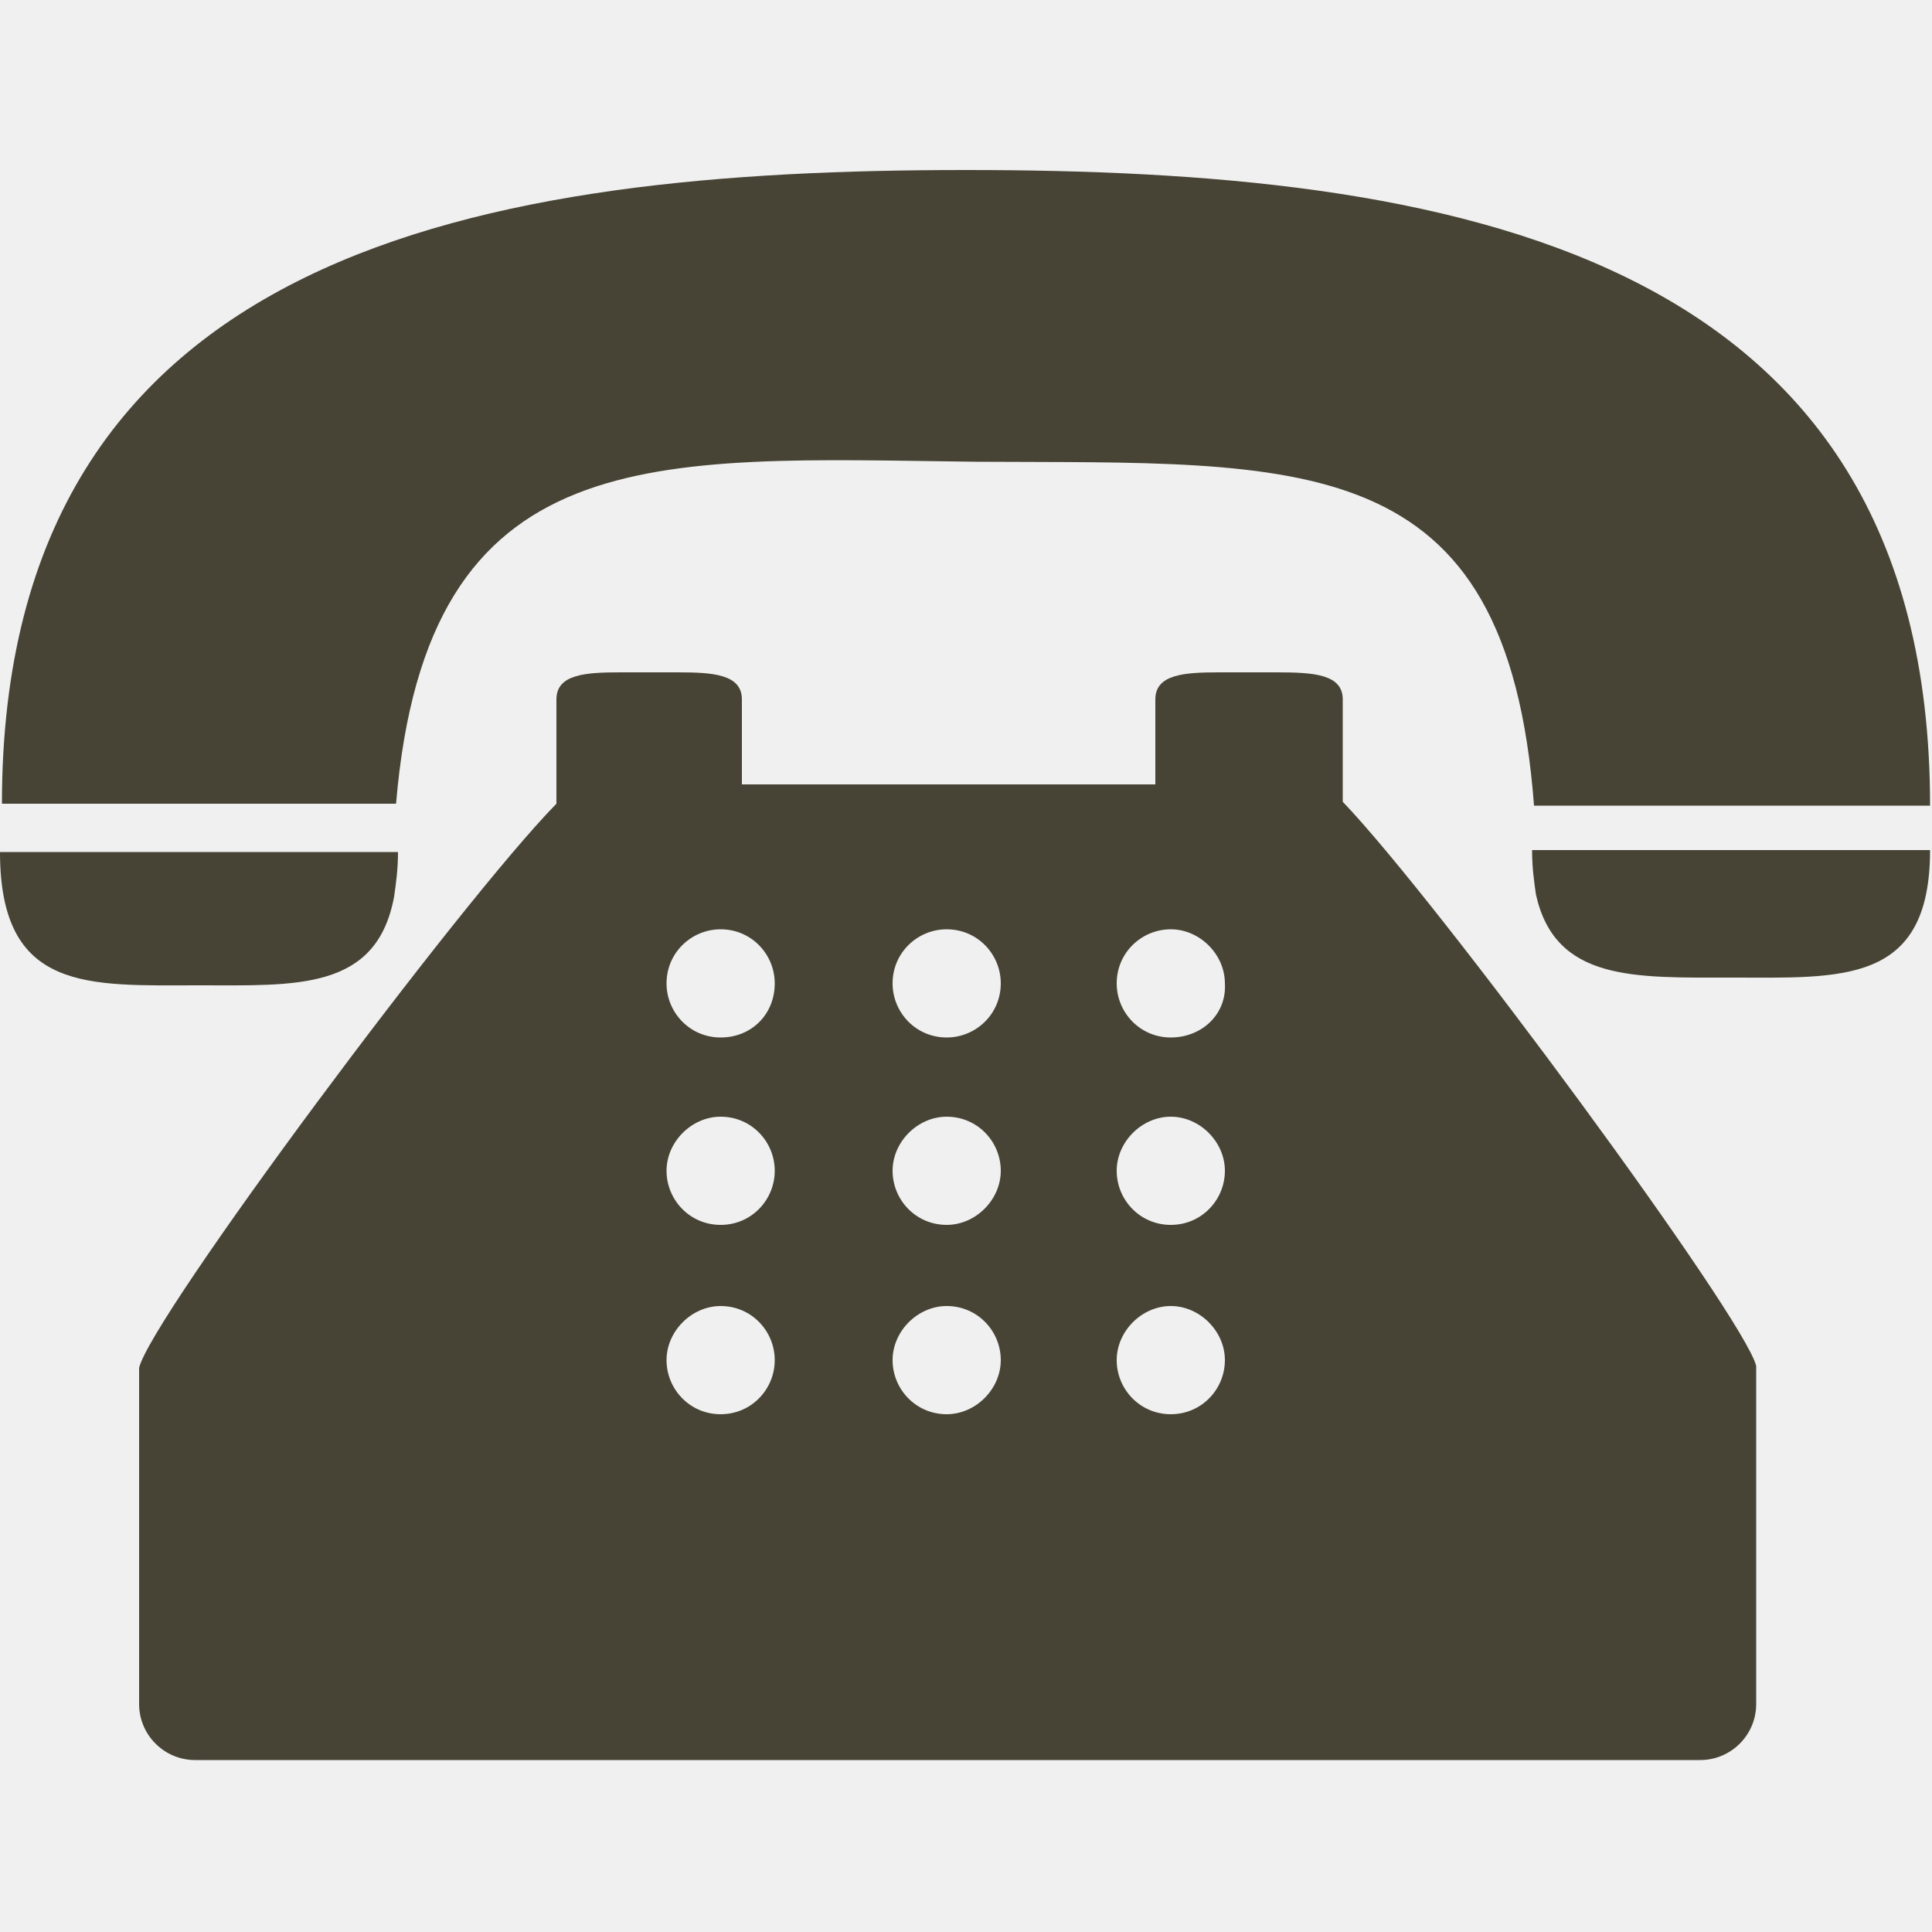
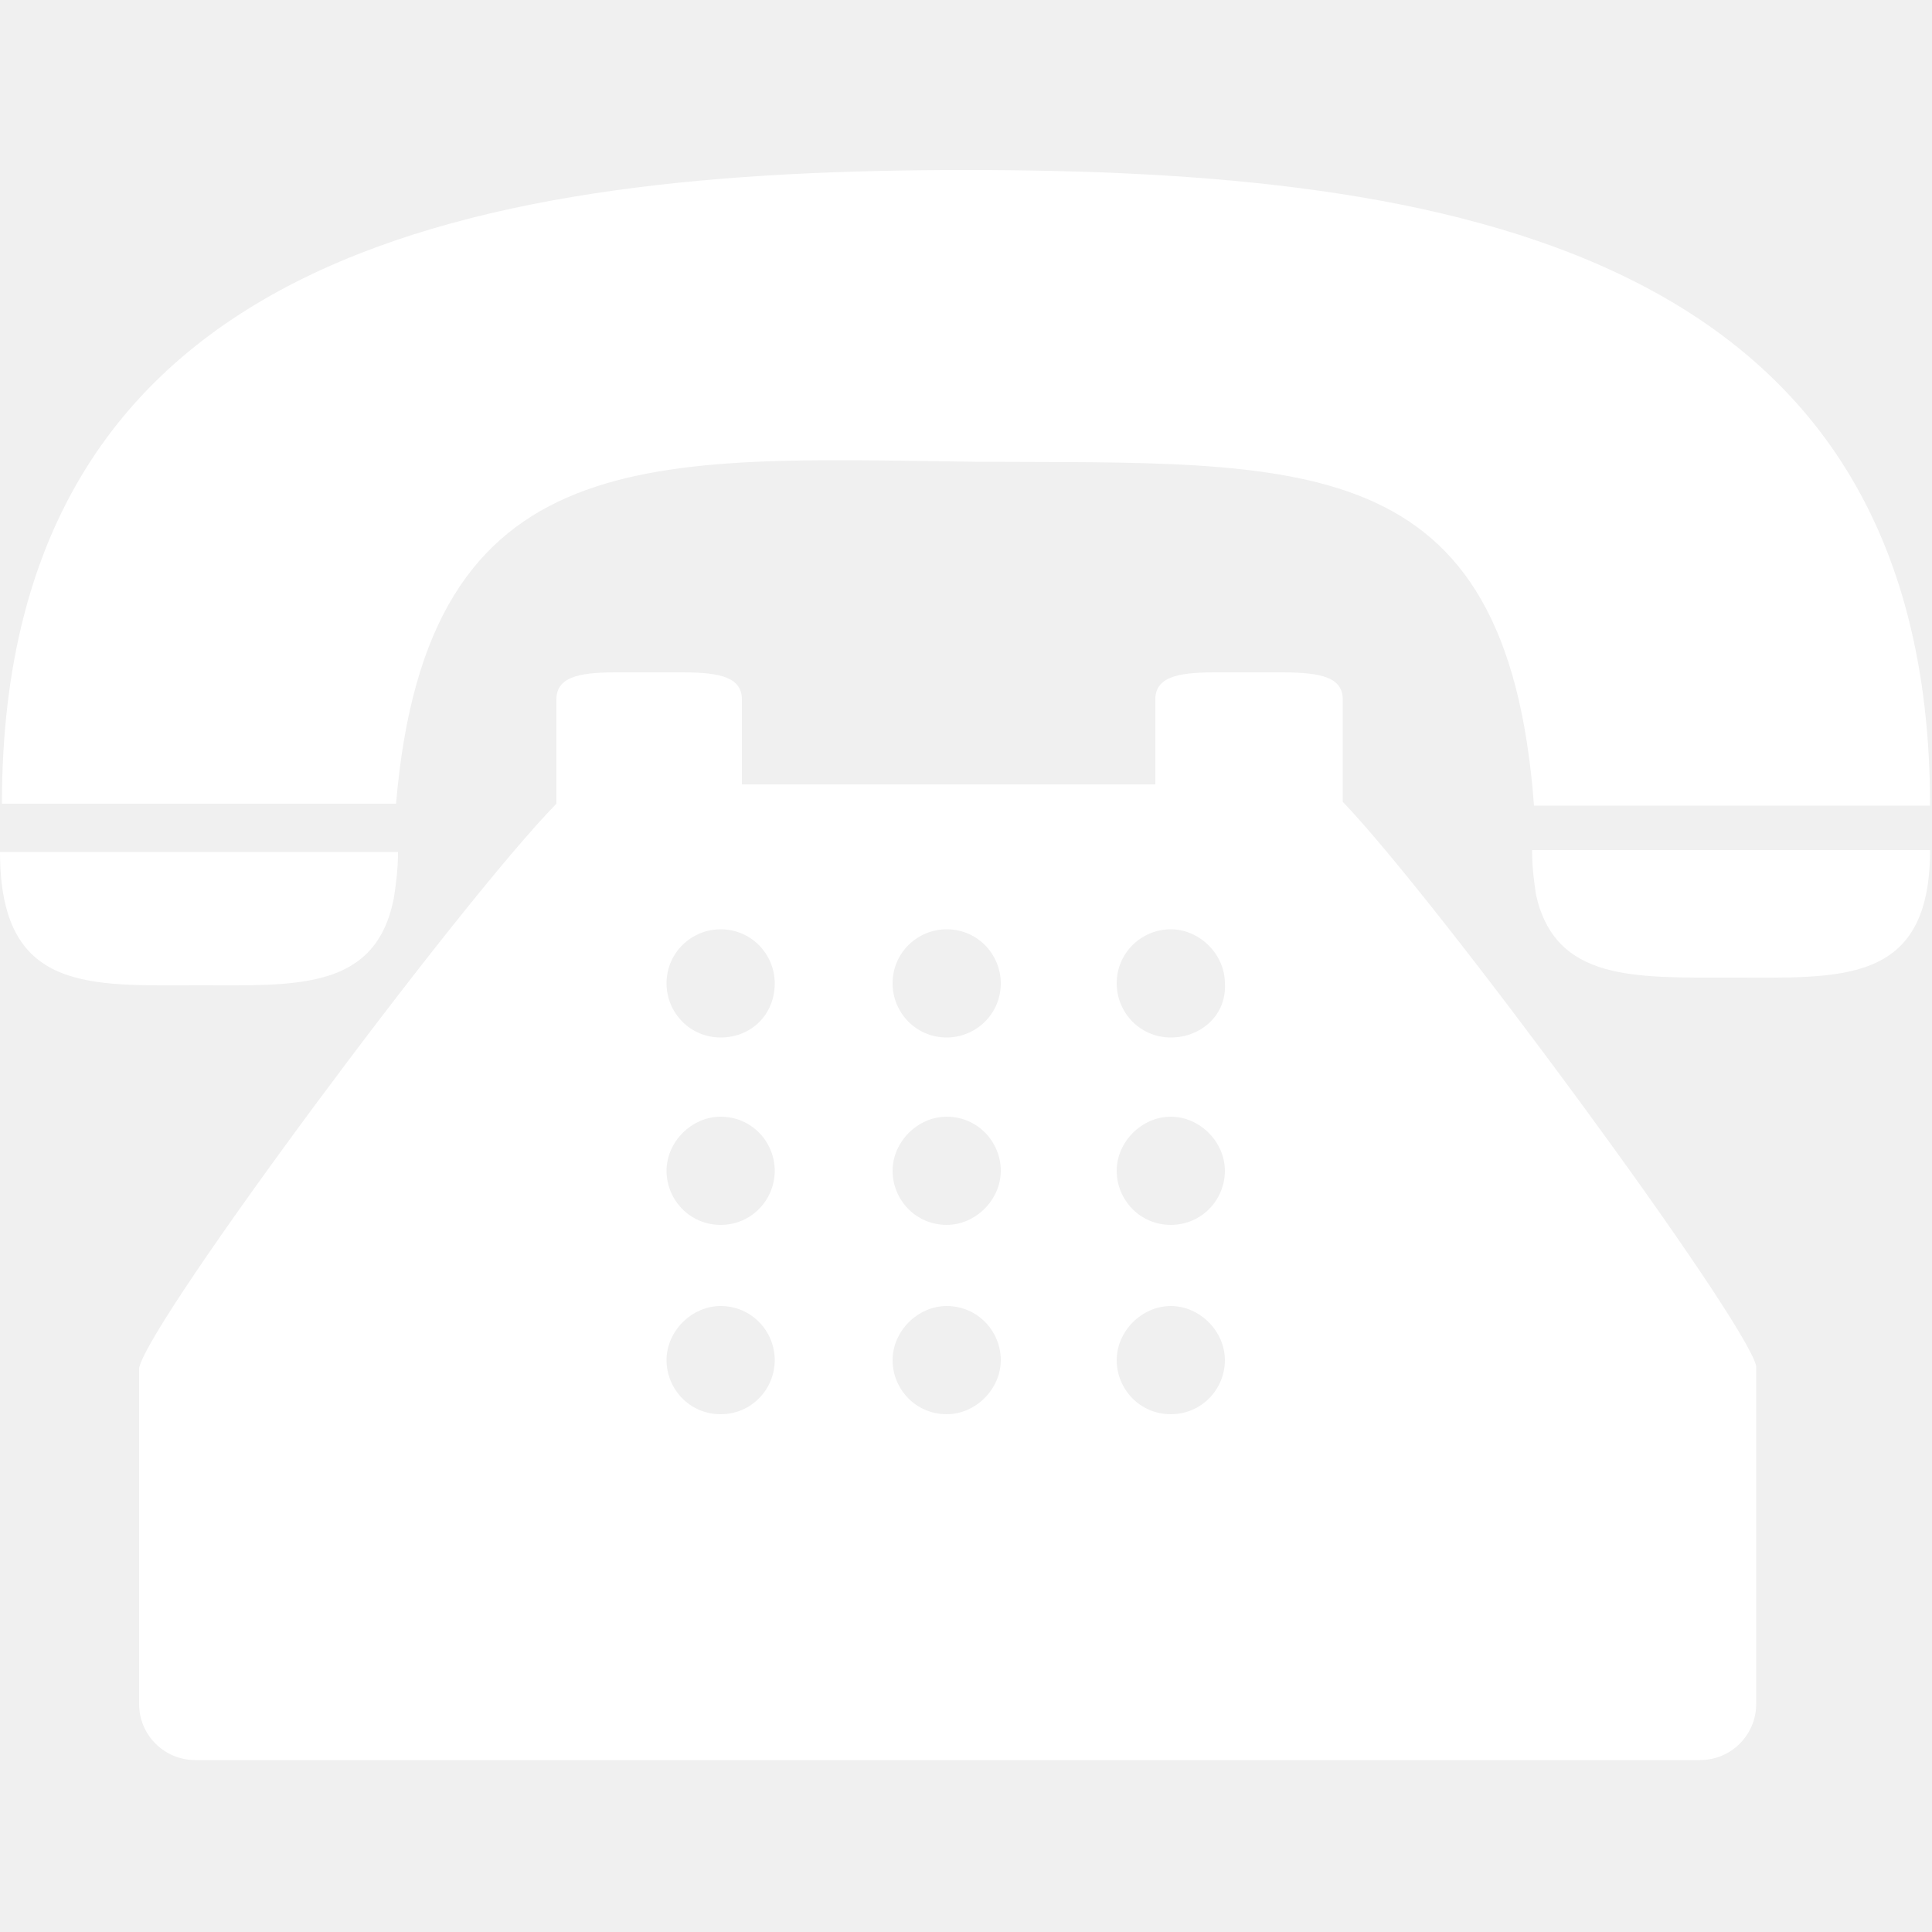
<svg xmlns="http://www.w3.org/2000/svg" version="1.1" id="Capa_1" x="0px" y="0px" viewBox="0 0 100 100" style="enable-background:new 0 0 100 100;" xml:space="preserve">
  <style type="text/css">
- 	.st0{fill:#474435;}
+ 	.st0{fill:#ffffff;}
</style>
  <g>
    <g>
      <path class="st0" d="M50.5,23.9C67.4,24,78,23,79.4,41.7h20.5C99.9,12.7,74.7,8.8,50,8.8c-24.7,0-49.9,3.9-49.9,32.8h20.4    C22.1,22.6,33.8,23.7,50.5,23.9z" />
      <path class="st0" d="M10.3,51c5,0,9.2,0.3,10.1-4.6c0.1-0.7,0.2-1.4,0.2-2.3h-0.2H0C0,51.4,4.6,51,10.3,51z" />
      <path class="st0" d="M79.5,44h-0.2c0,0.9,0.1,1.6,0.2,2.3c1,4.5,5.1,4.3,10.1,4.3c5.7,0,10.3,0.4,10.3-6.6L79.5,44z" />
      <path class="st0" d="M69.5,39.1v-2.9c0-1.3-1.5-1.4-3.4-1.4h-3c-1.8,0-3.3,0.1-3.3,1.4v2.5v1.9H38.4v-1.9v-2.5    c0-1.3-1.5-1.4-3.3-1.4h-3c-1.8,0-3.3,0.1-3.3,1.4v2.9v2.5C23.8,46.7,7.8,68.2,7.2,70.8l0,17.4c0,1.6,1.3,2.9,2.9,2.9H88    c1.6,0,2.9-1.3,2.9-2.9V70.7c-0.6-2.5-16.5-24.1-21.4-29.2V39.1z M37.3,73.2c-1.6,0-2.8-1.3-2.8-2.8s1.3-2.8,2.8-2.8    c1.6,0,2.8,1.3,2.8,2.8S38.9,73.2,37.3,73.2z M37.3,63.4c-1.6,0-2.8-1.3-2.8-2.8s1.3-2.8,2.8-2.8c1.6,0,2.8,1.3,2.8,2.8    S38.9,63.4,37.3,63.4z M37.3,53.7c-1.6,0-2.8-1.3-2.8-2.8c0-1.6,1.3-2.8,2.8-2.8c1.6,0,2.8,1.3,2.8,2.8    C40.1,52.5,38.9,53.7,37.3,53.7z M49,73.2c-1.6,0-2.8-1.3-2.8-2.8s1.3-2.8,2.8-2.8c1.6,0,2.8,1.3,2.8,2.8S50.5,73.2,49,73.2z     M49,63.4c-1.6,0-2.8-1.3-2.8-2.8s1.3-2.8,2.8-2.8c1.6,0,2.8,1.3,2.8,2.8S50.5,63.4,49,63.4z M49,53.7c-1.6,0-2.8-1.3-2.8-2.8    c0-1.6,1.3-2.8,2.8-2.8c1.6,0,2.8,1.3,2.8,2.8C51.8,52.5,50.5,53.7,49,53.7z M60.6,73.2c-1.6,0-2.8-1.3-2.8-2.8s1.3-2.8,2.8-2.8    s2.8,1.3,2.8,2.8S62.2,73.2,60.6,73.2z M60.6,63.4c-1.6,0-2.8-1.3-2.8-2.8s1.3-2.8,2.8-2.8s2.8,1.3,2.8,2.8S62.2,63.4,60.6,63.4z     M60.6,53.7c-1.6,0-2.8-1.3-2.8-2.8c0-1.6,1.3-2.8,2.8-2.8s2.8,1.3,2.8,2.8C63.5,52.5,62.2,53.7,60.6,53.7z" />
    </g>
  </g>
</svg>
